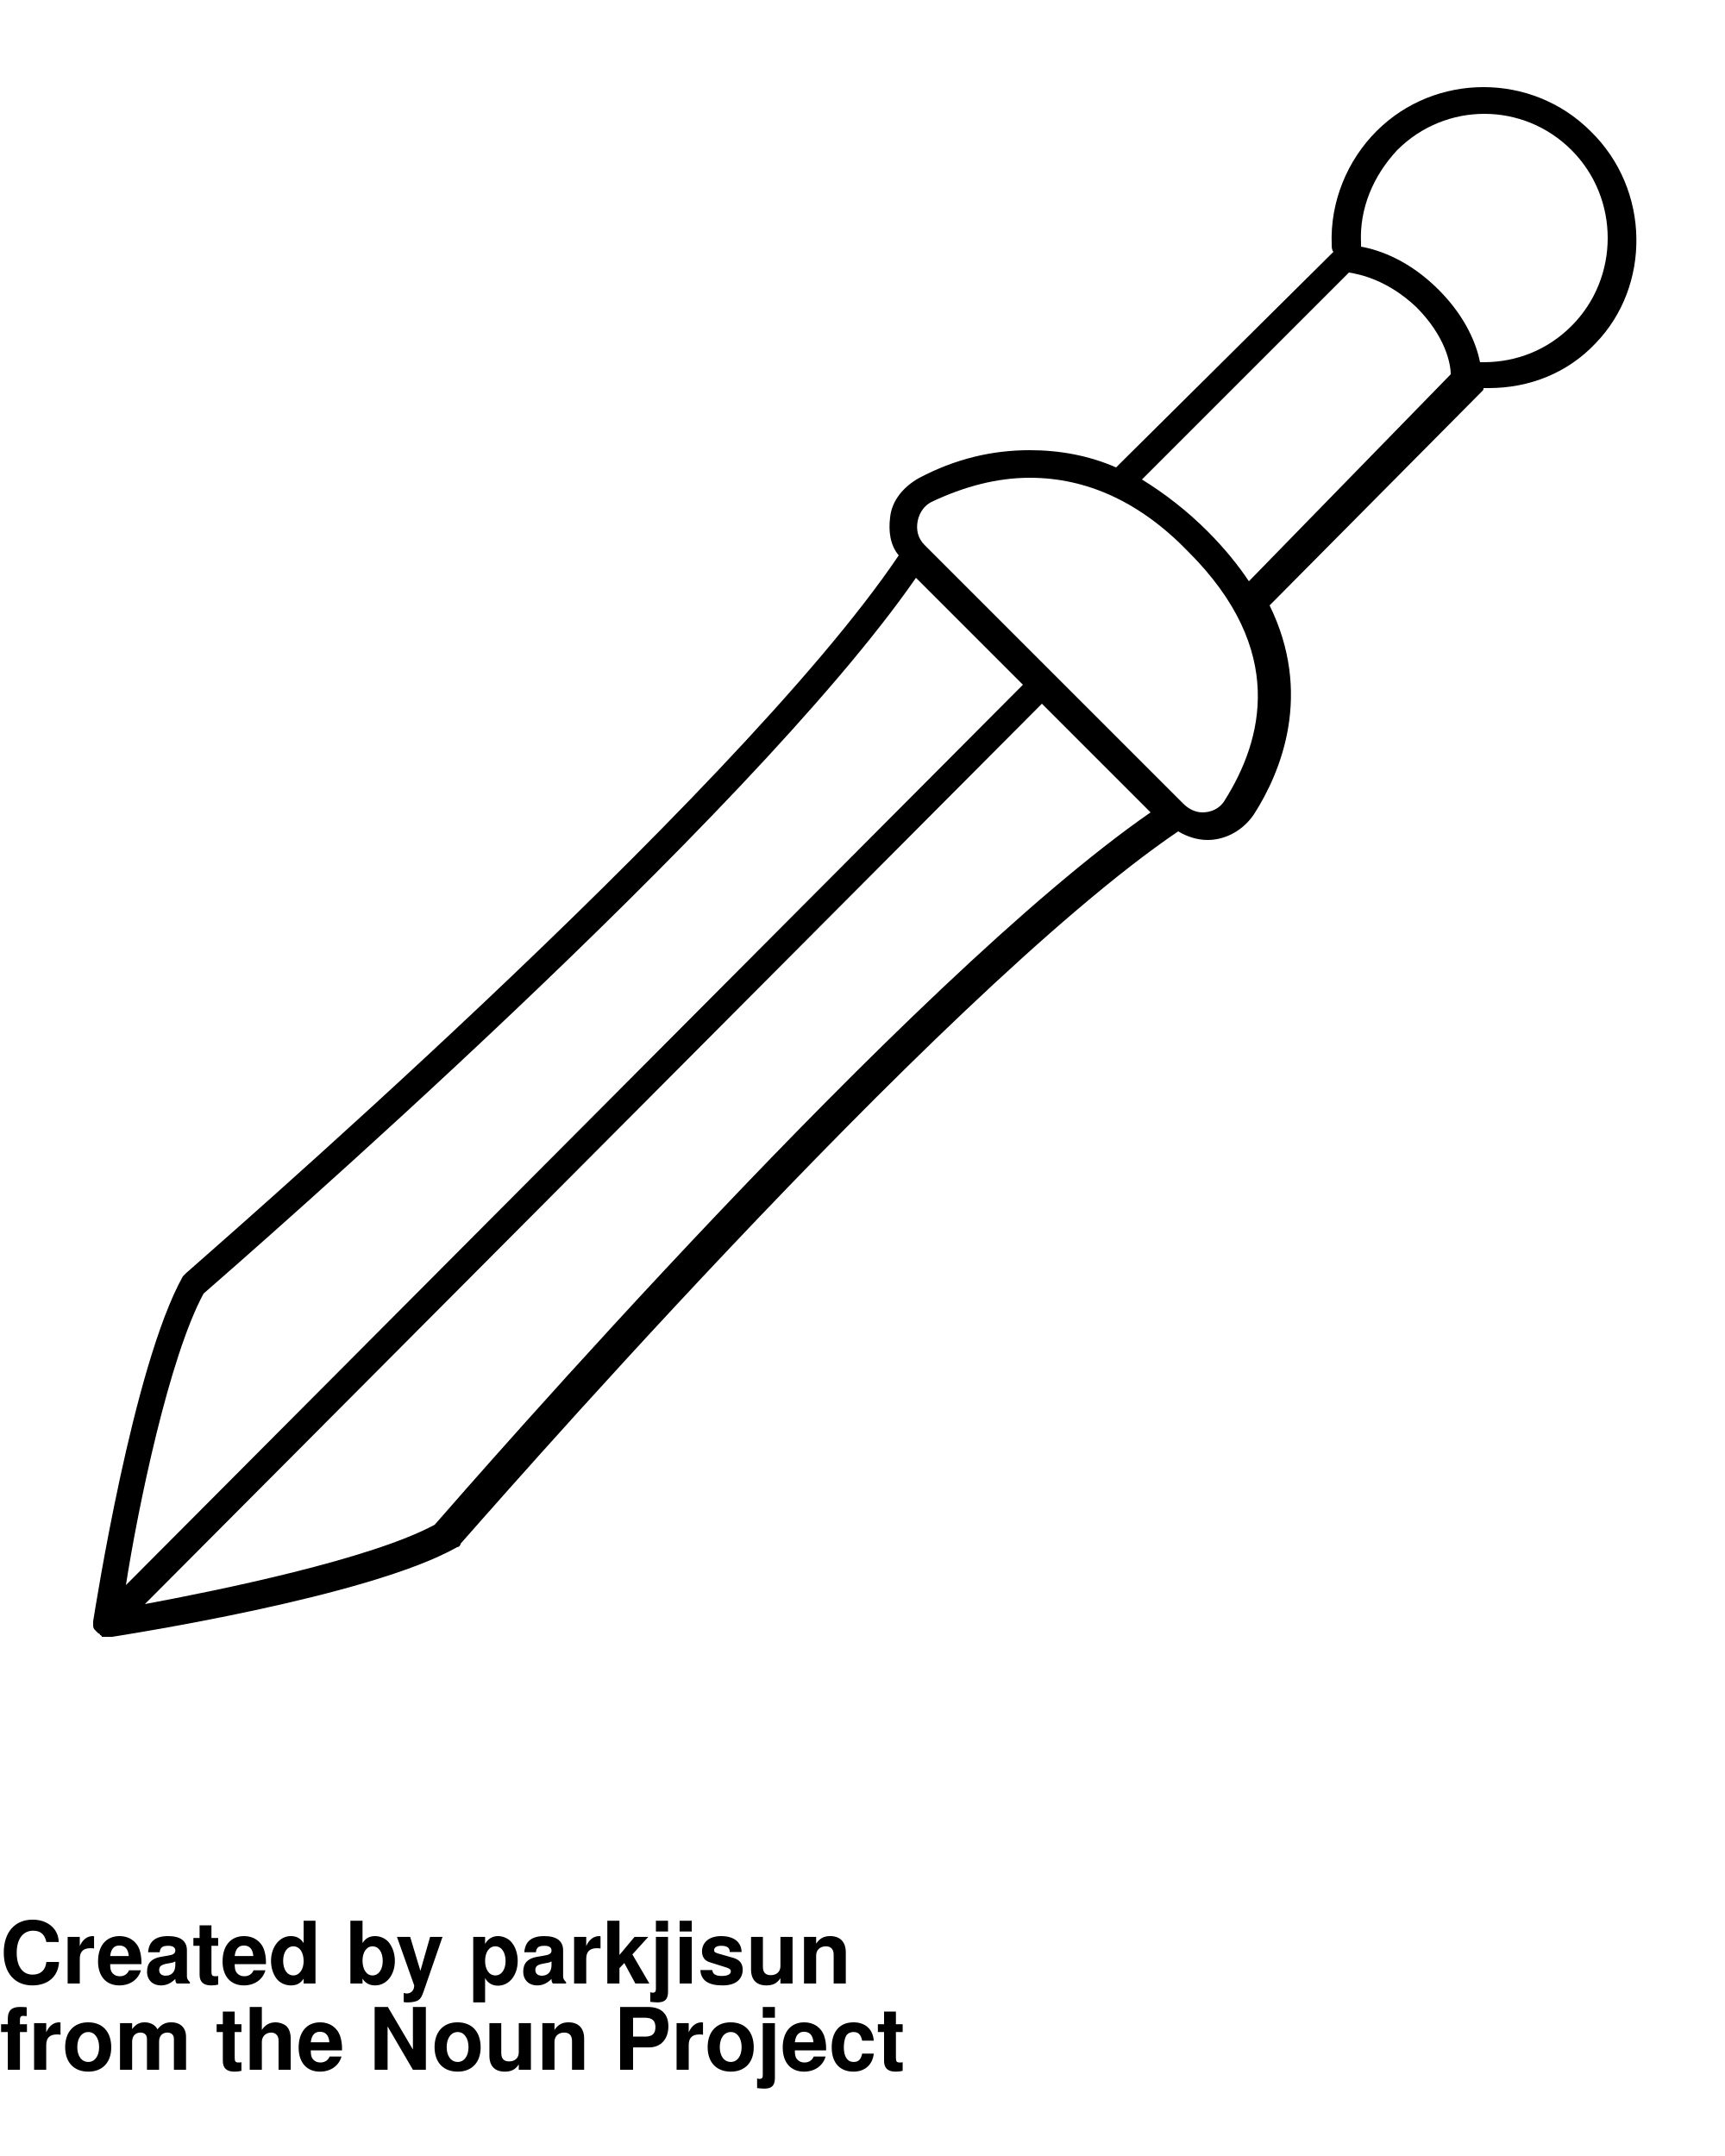
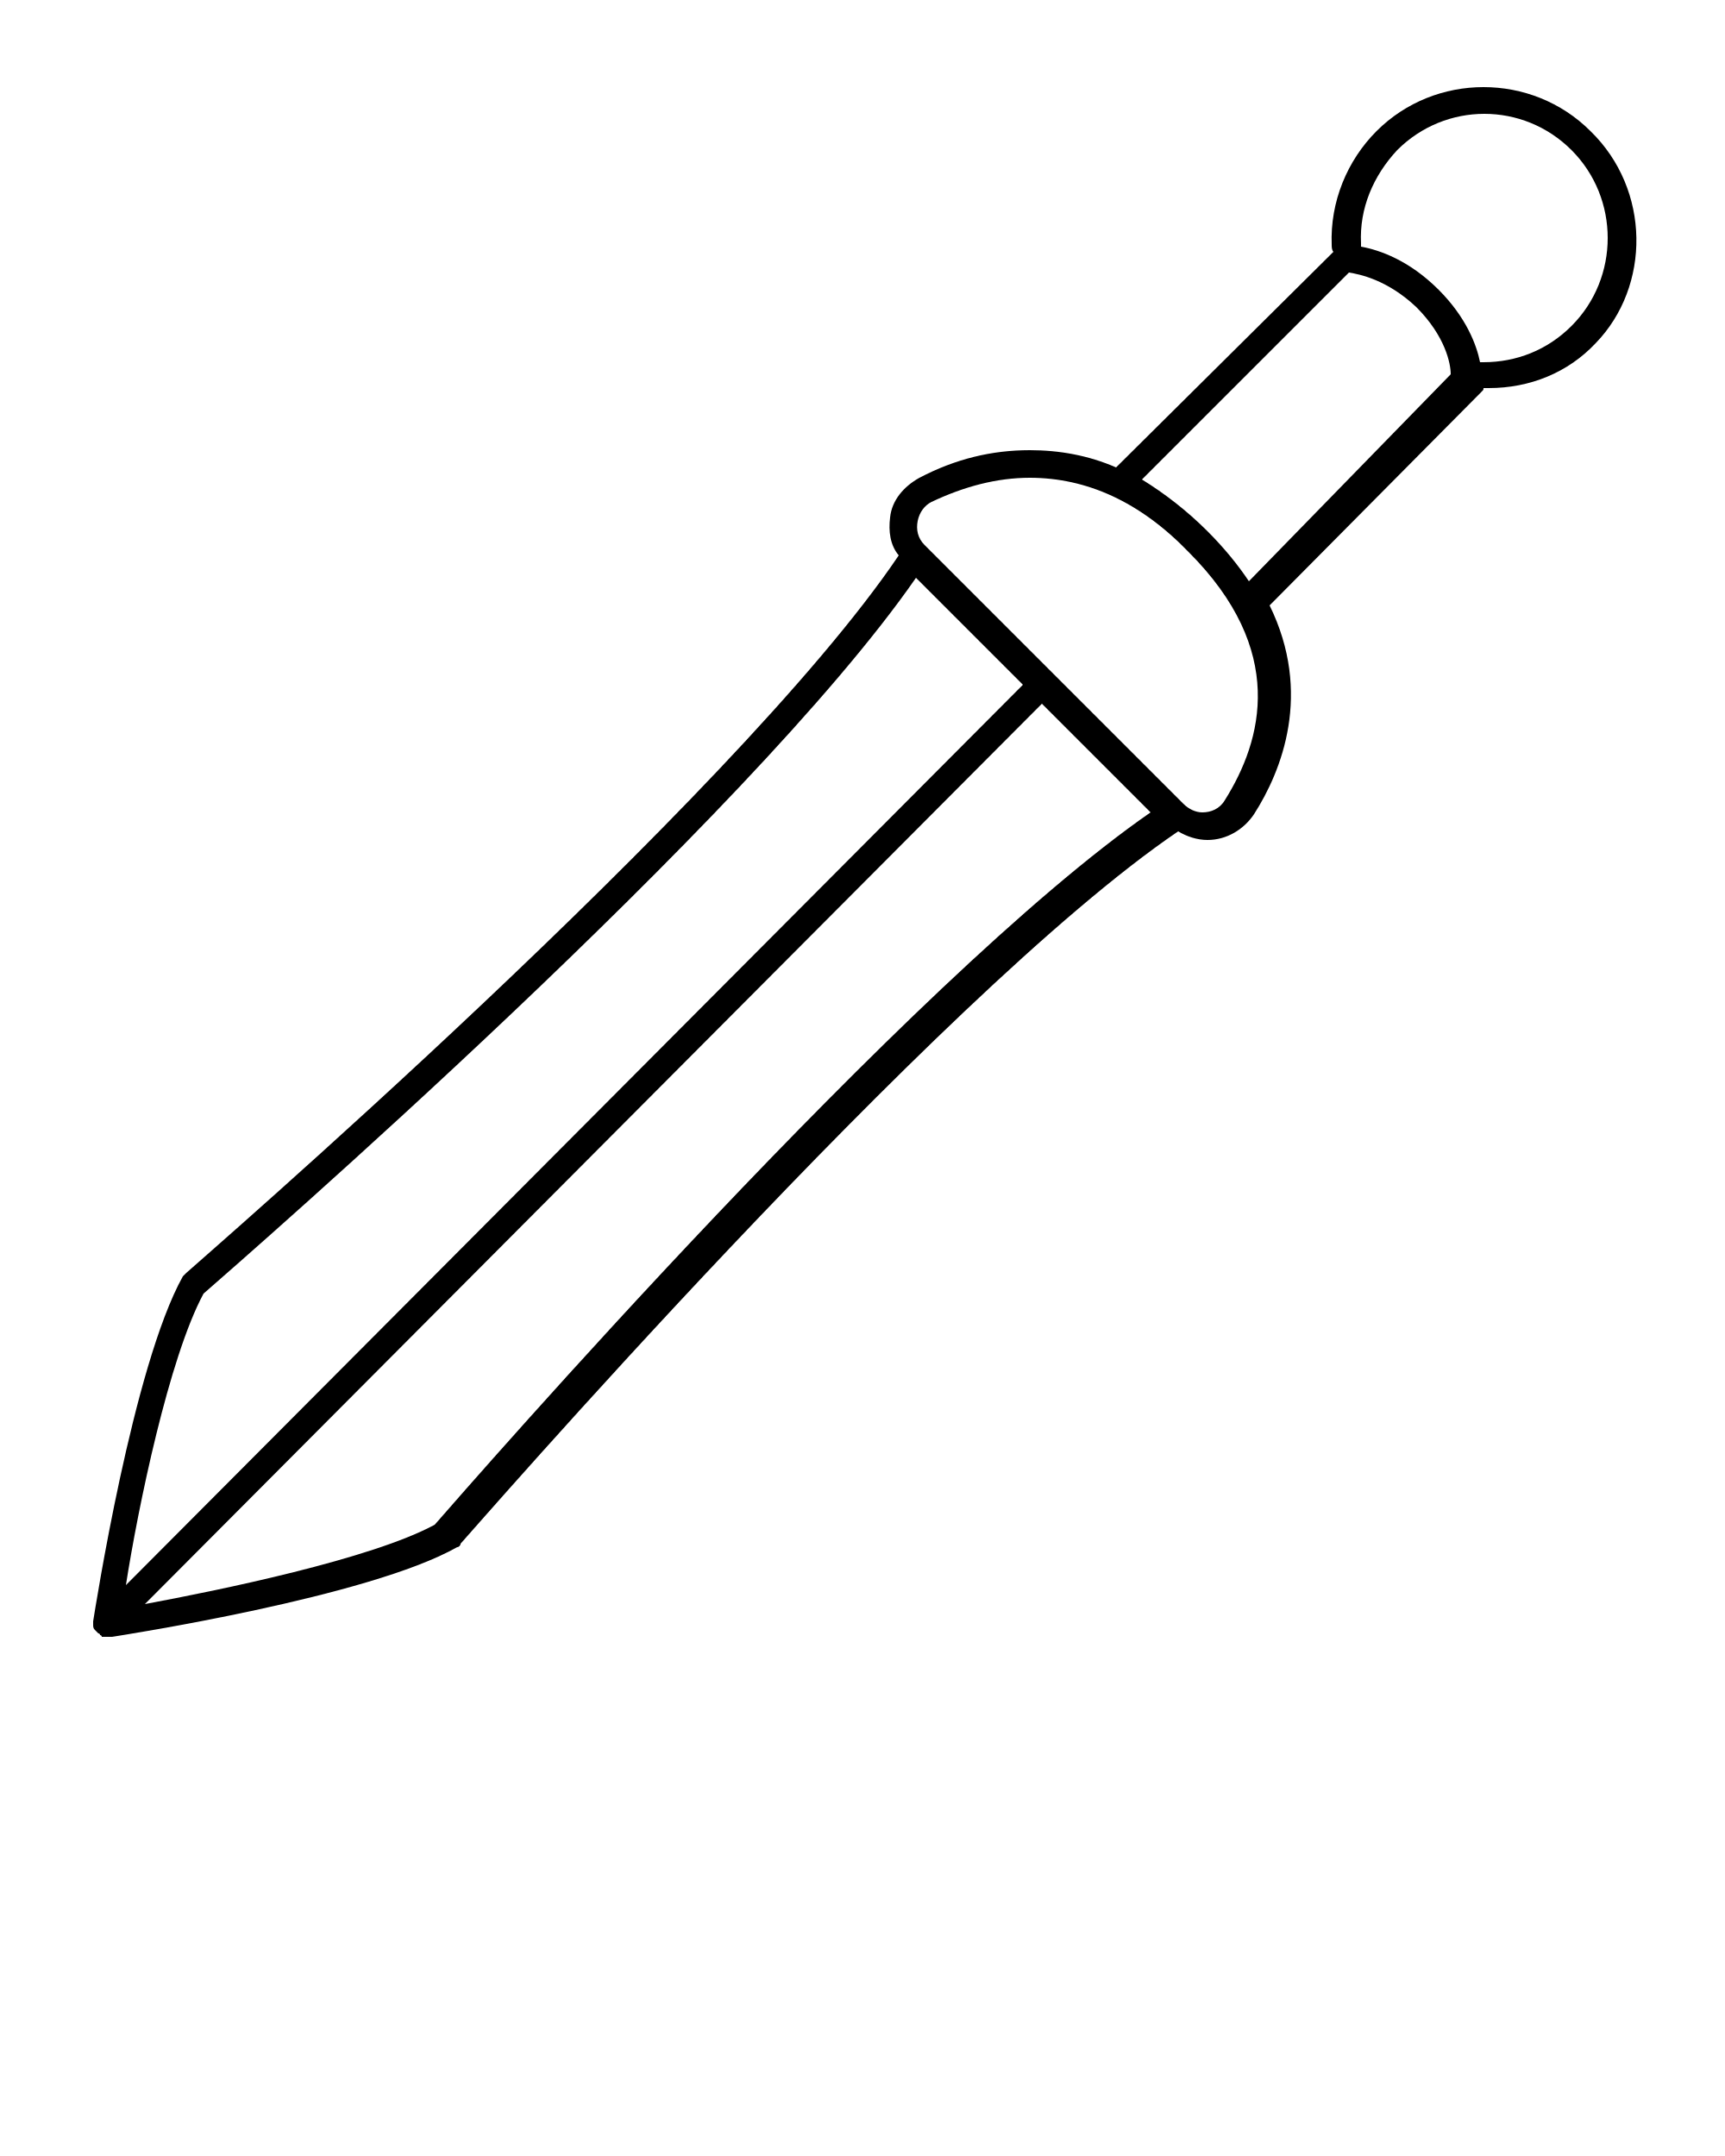
<svg xmlns="http://www.w3.org/2000/svg" version="1.1" x="0px" y="0px" viewBox="0 0 100 125" enable-background="new 0 0 100 100" xml:space="preserve">
  <path d="M92.2,7.6c-3.4-3.4-9-3.4-12.4,0c-1.7,1.7-2.7,4.1-2.6,6.6c0,0.1,0,0.3,0.1,0.4L64.7,27.1c-1.6-0.7-3.3-1-5-1  c-2.2,0-4.3,0.5-6.4,1.6c-0.9,0.5-1.6,1.3-1.7,2.3c-0.1,0.8,0,1.6,0.5,2.2c-9.5,14.1-41,41.3-41.3,41.6c-0.1,0.1-0.1,0.1-0.2,0.2  c-2.9,5.2-5.1,19.4-5.2,20c0,0,0,0,0,0c0,0.1,0,0.1,0,0.2c0,0,0,0,0,0c0,0.1,0,0.2,0.1,0.3c0,0,0,0,0.1,0.1c0,0,0.1,0.1,0.1,0.1  c0,0,0.1,0,0.1,0.1c0,0,0.1,0,0.1,0.1c0,0,0,0,0.1,0c0,0,0,0,0.1,0c0.1,0,0.2,0,0.3,0c0,0,0,0,0,0l0,0c0,0,0,0,0,0c0,0,0,0,0,0  c0,0,0.1,0,0.1,0c0.6-0.1,14.9-2.3,20-5.2c0.1,0,0.2-0.1,0.2-0.2c0.3-0.3,27.6-31.8,41.6-41.3c0.5,0.3,1.1,0.5,1.7,0.5  c1.1,0,2.1-0.6,2.7-1.5c1.6-2.5,3.4-7,0.9-12.1l12.3-12.4c0.1-0.1,0.1-0.1,0.1-0.2c0.1,0,0.1,0,0.2,0c0,0,0.1,0,0.1,0  c2.4,0,4.6-0.9,6.2-2.6C95.7,16.6,95.7,11,92.2,7.6z M11.8,75c2.4-2.1,31.6-27.5,41.3-41.5l6.2,6.2l-52,52.2  C8,87.4,9.8,78.7,11.8,75z M25.2,88.4c-3.7,2-12.5,3.8-16.8,4.6l52-52.2l6.3,6.3C52.7,56.8,27.3,86,25.2,88.4z M71,46.4  c-0.3,0.5-0.8,0.7-1.3,0.7c-0.4,0-0.8-0.2-1.1-0.5c0,0,0,0,0,0L61,39c0,0,0,0,0,0s0,0,0,0l-7.4-7.4c-0.4-0.4-0.5-0.9-0.4-1.4  c0.1-0.5,0.4-0.9,0.8-1.1c1.9-0.9,3.8-1.4,5.7-1.4c3.3,0,6.4,1.4,9.2,4.3C74.6,37.7,73.2,42.9,71,46.4z M72.4,33.7  c-0.6-0.9-1.4-1.9-2.4-2.9c-1.2-1.2-2.5-2.2-3.8-3l12-12c0.6,0.1,2.2,0.4,3.9,2c1.7,1.7,2,3.3,2,3.9L72.4,33.7z M91.1,18.9  c-1.4,1.4-3.2,2.1-5.1,2.1c-0.1,0-0.2,0-0.2,0c-0.2-1-0.8-2.6-2.4-4.2c-1.7-1.7-3.4-2.3-4.5-2.5c0-0.1,0-0.2,0-0.2  c-0.1-2,0.7-3.9,2.1-5.4c2.8-2.8,7.3-2.8,10.1,0C93.9,11.5,93.9,16.1,91.1,18.9z" />
-   <text x="0" y="115" fill="#000000" font-size="5px" font-weight="bold" font-family="'Helvetica Neue', Helvetica, Arial-Unicode, Arial, Sans-serif">Created by parkjisun</text>
-   <text x="0" y="120" fill="#000000" font-size="5px" font-weight="bold" font-family="'Helvetica Neue', Helvetica, Arial-Unicode, Arial, Sans-serif">from the Noun Project</text>
</svg>
